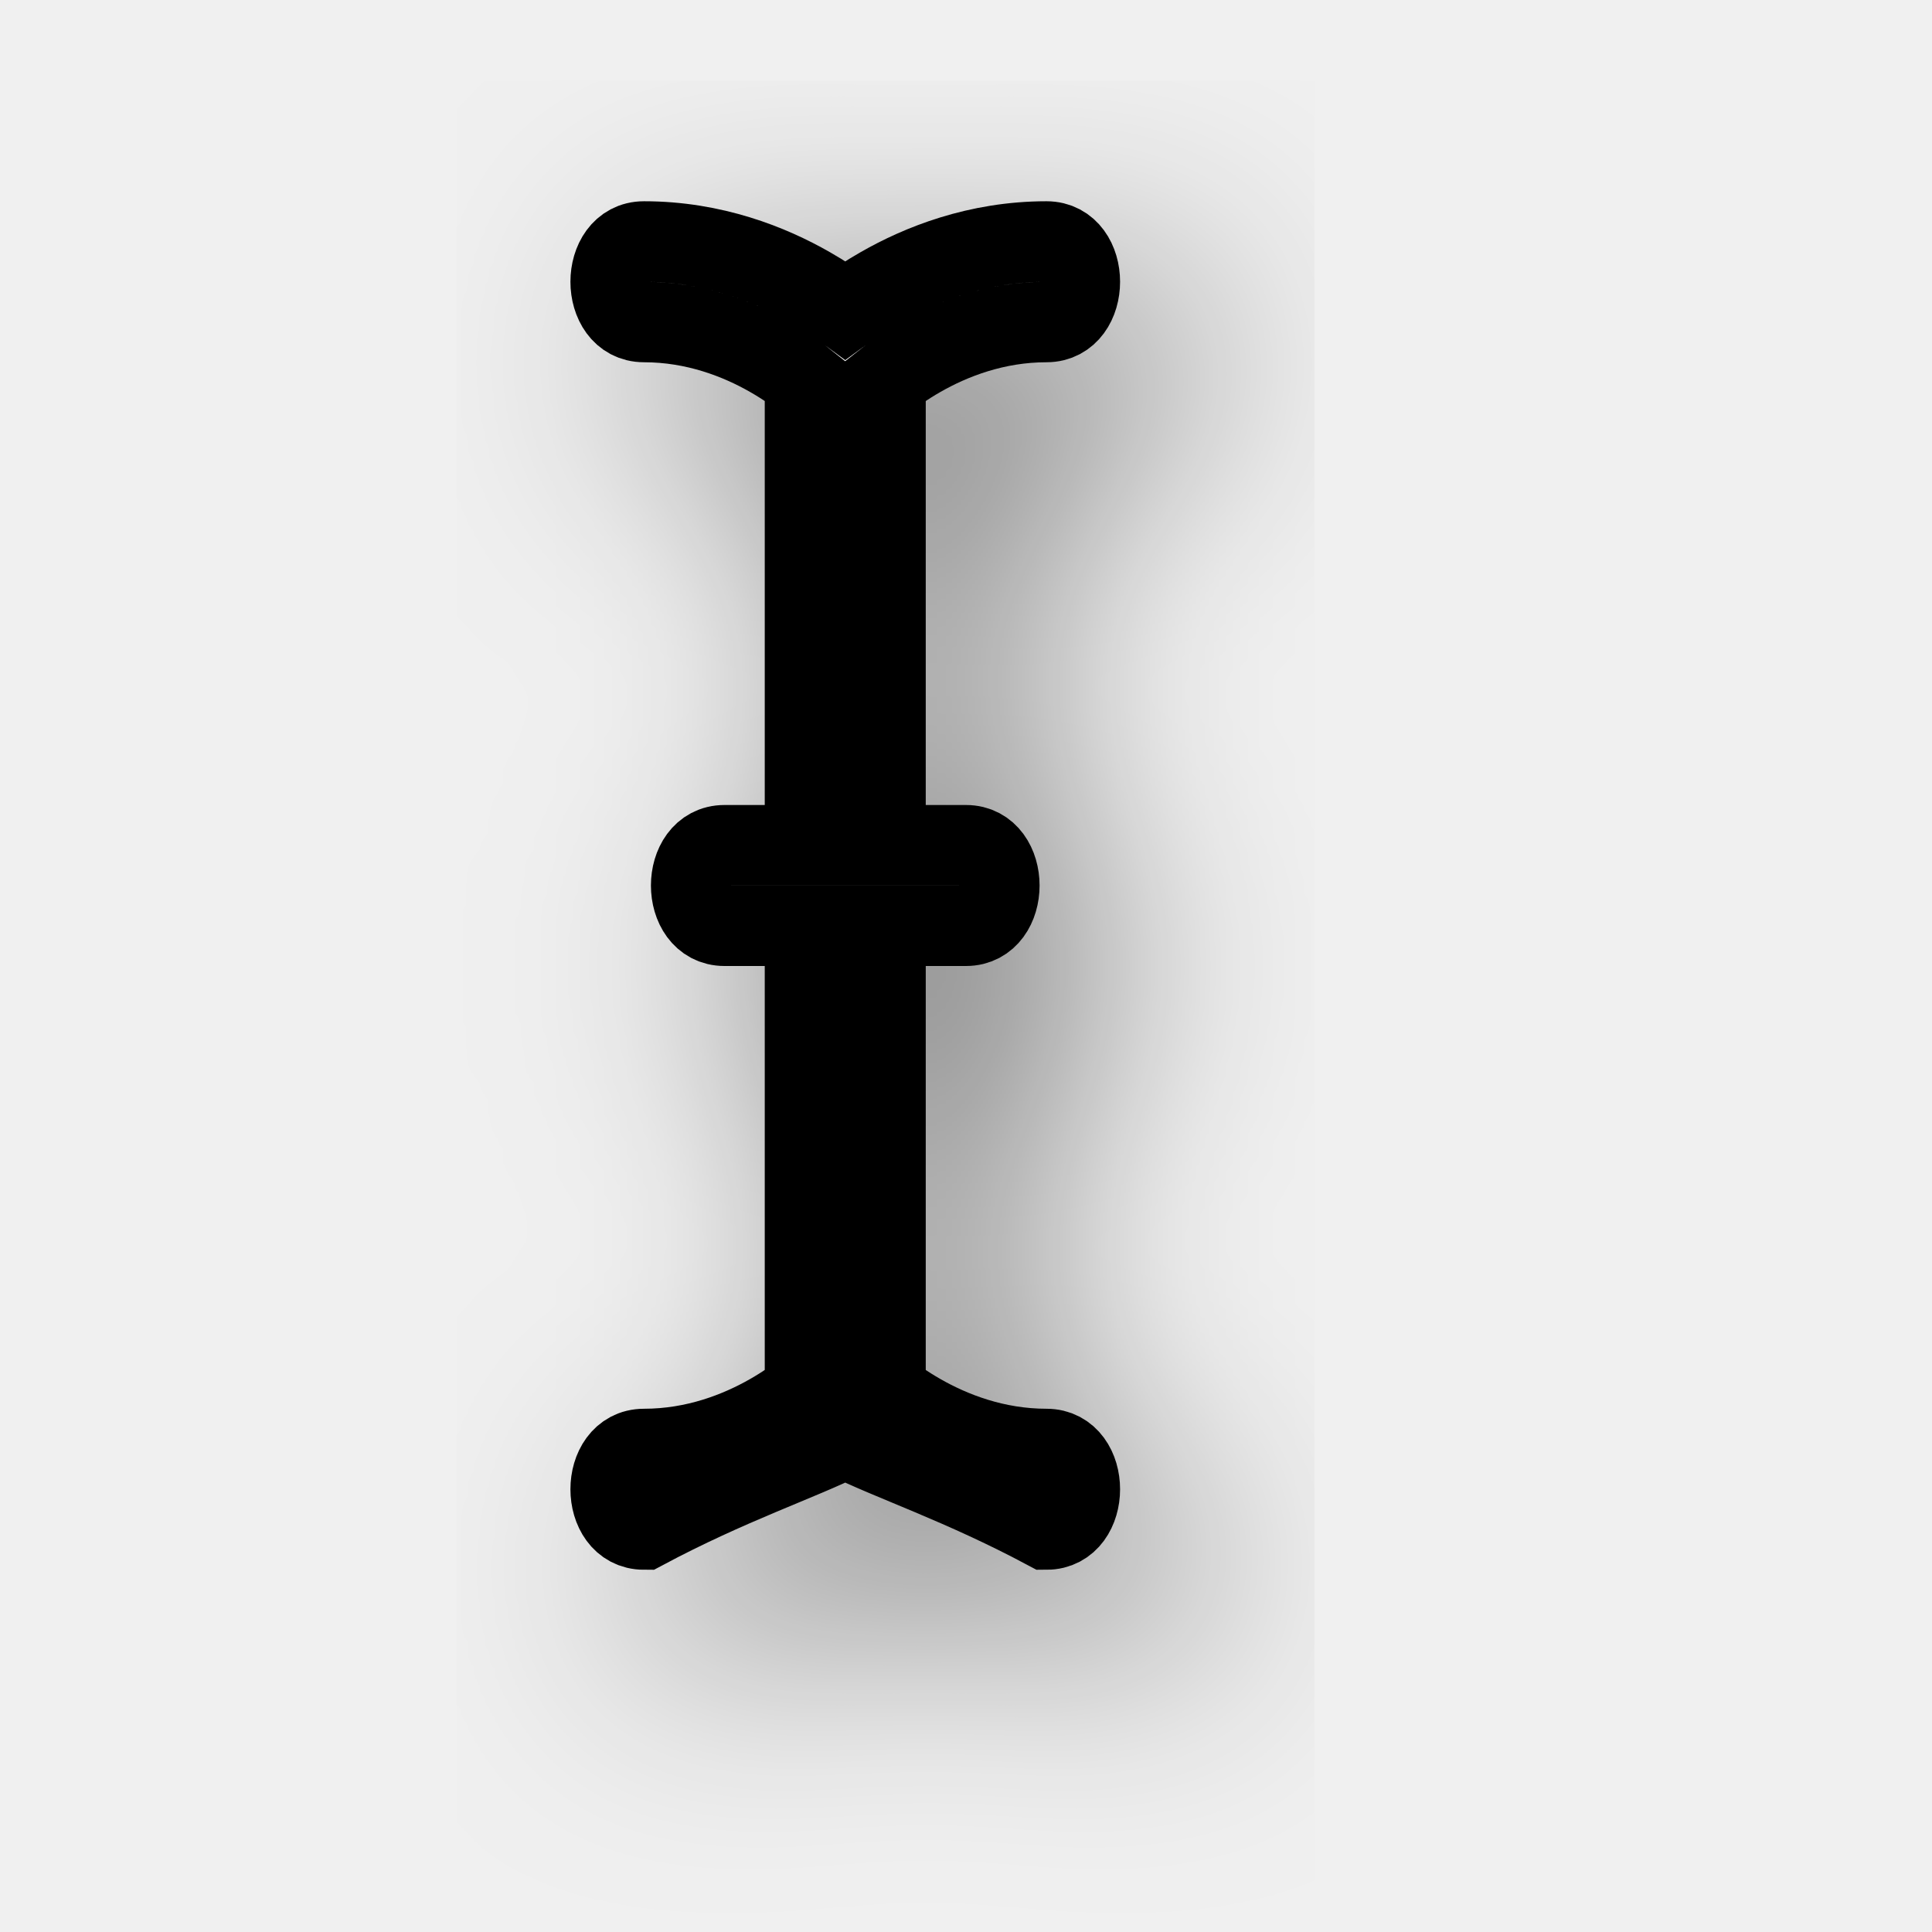
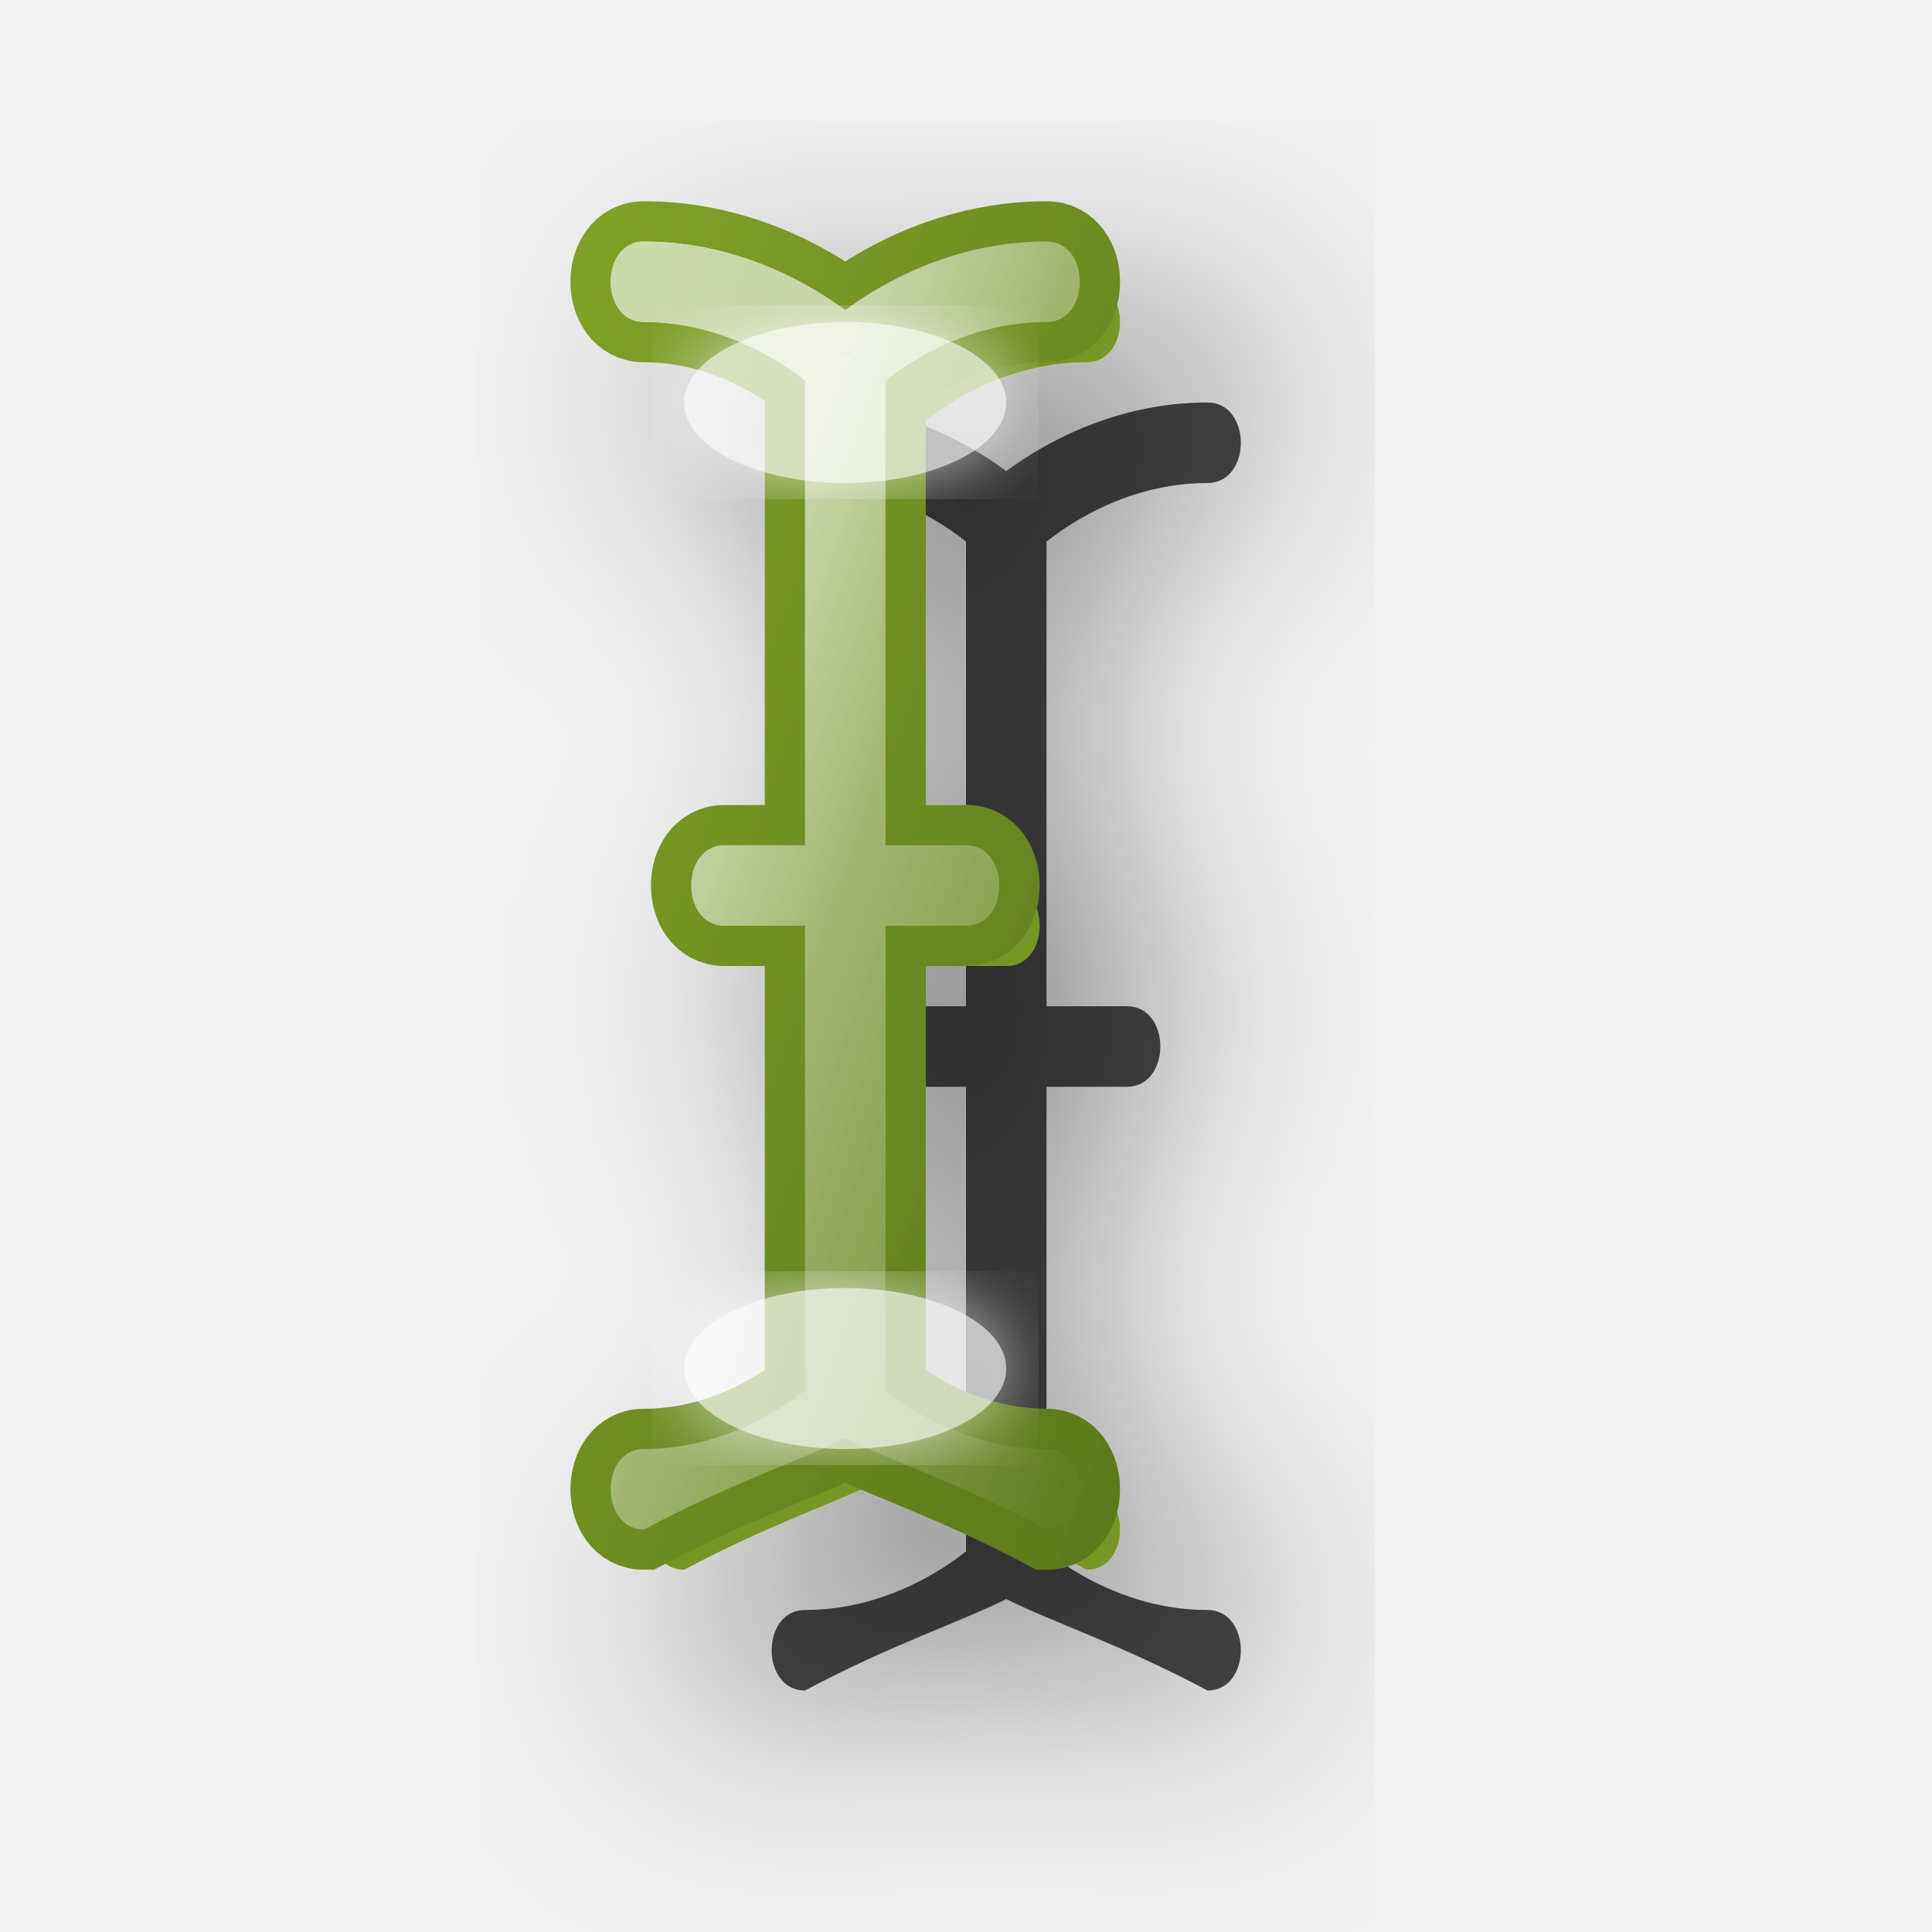
<svg xmlns="http://www.w3.org/2000/svg" viewBox="0 0 24 24">
  <defs>
+     <linearGradient id="text-gradient" x1="0%" y1="0%" x2="100%" y2="100%">
+       <stop offset="0%" style="stop-color:#E5FF9D; stop-opacity:1" />
+       <stop offset="30%" style="stop-color:#D4FC6B; stop-opacity:1" />
+       <stop offset="60%" style="stop-color:#C2FB3B; stop-opacity:1" />
+       <stop offset="100%" style="stop-color:#A3D231; stop-opacity:1" />
+     </linearGradient>
+     <linearGradient id="metallic-shine-text" x1="0%" y1="0%" x2="100%" y2="100%">
+       <stop offset="0%" style="stop-color:#FFFFFF; stop-opacity:0.8" />
+       <stop offset="50%" style="stop-color:#FFFFFF; stop-opacity:0.3" />
+       <stop offset="100%" style="stop-color:#FFFFFF; stop-opacity:0" />
+     </linearGradient>
+     <linearGradient id="edge-gradient-text" x1="0%" y1="0%" x2="100%" y2="100%">
+       <stop offset="0%" style="stop-color:#7FA028; stop-opacity:1" />
+       <stop offset="100%" style="stop-color:#5C7A1C; stop-opacity:1" />
+     </linearGradient>
+     <radialGradient id="depth-gradient-text" cx="50%" cy="30%" r="70%">
+       <stop offset="0%" style="stop-color:#E5FF9D; stop-opacity:1" />
+       <stop offset="70%" style="stop-color:#C2FB3B; stop-opacity:1" />
+       <stop offset="100%" style="stop-color:#8CB527; stop-opacity:1" />
+     </radialGradient>
    <filter id="drop-shadow-text" x="-50%" y="-50%" width="200%" height="200%">
      <feGaussianBlur in="SourceAlpha" stdDeviation="1.5" result="blur" />
-       <feOffset in="blur" dx="1" dy="1" result="offsetBlur" />
+       <feOffset in="blur" dx="1.5" dy="1.5" result="offsetBlur" />
      <feFlood flood-color="#000000" flood-opacity="0.5" result="offsetColor" />
      <feComposite in="offsetColor" in2="offsetBlur" operator="in" result="shadow" />
      <feMerge>
        <feMergeNode in="shadow" />
        <feMergeNode in="SourceGraphic" />
      </feMerge>
    </filter>
+     <filter id="emboss-text" x="-50%" y="-50%" width="200%" height="200%">
+       <feGaussianBlur in="SourceAlpha" result="blur" stdDeviation="0.5" />
+       <feSpecularLighting result="specOut" in="blur" specularConstant="1.5" specularExponent="20" lighting-color="white">
+         <fePointLight x="-50" y="30" z="200" />
+       </feSpecularLighting>
+       <feComposite in="specOut" in2="SourceAlpha" operator="in" result="specOut2" />
+       <feComposite in="SourceGraphic" in2="specOut2" operator="arithmetic" k1="0" k2="1" k3="1" k4="0" />
+     </filter>
+     <filter id="inner-glow-text">
+       <feGaussianBlur stdDeviation="0.5" result="coloredBlur" />
+       <feMerge>
+         <feMergeNode in="coloredBlur" />
+         <feMergeNode in="SourceGraphic" />
+       </feMerge>
+     </filter>
  </defs>
+   <g opacity="0.7">
+     <path fill="#000000" d="M 8 3 C 8.862 3 9.573 3.287 10.06 3.566 C 10.234 3.665 10.381 3.764 10.5 3.852 C 10.619 3.764 10.766 3.665 10.94 3.566 C 11.427 3.287 12.138 3 13 3 C 13.552 3 13.552 4 13 4 C 12.362 4 11.823 4.213 11.436 4.434 C 11.248 4.541 11.101 4.648 11 4.728 L 11 10.5 L 12 10.5 C 12.552 10.5 12.552 11.5 12 11.5 L 11 11.5 L 11 17.272 C 11.1 17.352 11.248 17.459 11.436 17.566 C 11.823 17.787 12.362 18 13 18 C 13.552 18 13.552 19 13 19 C 11.94 18.434 11.059 18.145 10.5 17.864 C 9.941 18.145 9.06 18.434 8 19 C 7.448 19 7.448 18 8 18 C 8.638 18 9.177 17.787 9.564 17.566 C 9.752 17.459 9.9 17.352 10 17.272 L 10 11.5 L 9 11.5 C 8.448 11.5 8.448 10.5 9 10.5 L 10 10.5 L 10 4.728 C 9.9 4.648 9.752 4.541 9.564 4.434 C 9.177 4.213 8.638 4 8 4 C 7.448 4 7.448 3 8 3 z" transform="translate(2, 2)" />
+   </g>
  <g filter="url(#drop-shadow-text)">
-     <path fill="#FFFFFF" stroke="#000000" stroke-width="1" d="M 8 3 C 8.862 3 9.573 3.287 10.06 3.566 C 10.234 3.665 10.381 3.764 10.5 3.852 C 10.619 3.764 10.766 3.665 10.94 3.566 C 11.427 3.287 12.138 3 13 3 C 13.552 3 13.552 4 13 4 C 12.362 4 11.823 4.213 11.436 4.434 C 11.248 4.541 11.101 4.648 11 4.728 L 11 10.5 L 12 10.5 C 12.552 10.5 12.552 11.5 12 11.5 L 11 11.5 L 11 17.272 C 11.1 17.352 11.248 17.459 11.436 17.566 C 11.823 17.787 12.362 18 13 18 C 13.552 18 13.552 19 13 19 C 11.94 18.434 11.059 18.145 10.5 17.864 C 9.941 18.145 9.06 18.434 8 19 C 7.448 19 7.448 18 8 18 C 8.638 18 9.177 17.787 9.564 17.566 C 9.752 17.459 9.9 17.352 10 17.272 L 10 11.5 L 9 11.5 C 8.448 11.5 8.448 10.5 9 10.5 L 10 10.5 L 10 4.728 C 9.9 4.648 9.752 4.541 9.564 4.434 C 9.177 4.213 8.638 4 8 4 C 7.448 4 7.448 3 8 3 z" />
+     <path fill="#769725" d="M 8 3 C 8.862 3 9.573 3.287 10.06 3.566 C 10.234 3.665 10.381 3.764 10.5 3.852 C 10.619 3.764 10.766 3.665 10.94 3.566 C 11.427 3.287 12.138 3 13 3 C 13.552 3 13.552 4 13 4 C 12.362 4 11.823 4.213 11.436 4.434 C 11.248 4.541 11.101 4.648 11 4.728 L 11 10.5 L 12 10.5 C 12.552 10.5 12.552 11.5 12 11.5 L 11 11.5 L 11 17.272 C 11.1 17.352 11.248 17.459 11.436 17.566 C 11.823 17.787 12.362 18 13 18 C 13.552 18 13.552 19 13 19 C 11.94 18.434 11.059 18.145 10.5 17.864 C 9.941 18.145 9.06 18.434 8 19 C 7.448 19 7.448 18 8 18 C 8.638 18 9.177 17.787 9.564 17.566 C 9.752 17.459 9.9 17.352 10 17.272 L 10 11.5 L 9 11.5 C 8.448 11.5 8.448 10.5 9 10.5 L 10 10.5 L 10 4.728 C 9.9 4.648 9.752 4.541 9.564 4.434 C 9.177 4.213 8.638 4 8 4 C 7.448 4 7.448 3 8 3 z" transform="translate(0.5, 0.5)" />
+     <path fill="url(#depth-gradient-text)" stroke="url(#edge-gradient-text)" stroke-width="1" d="M 8 3 C 8.862 3 9.573 3.287 10.06 3.566 C 10.234 3.665 10.381 3.764 10.5 3.852 C 10.619 3.764 10.766 3.665 10.94 3.566 C 11.427 3.287 12.138 3 13 3 C 13.552 3 13.552 4 13 4 C 12.362 4 11.823 4.213 11.436 4.434 C 11.248 4.541 11.101 4.648 11 4.728 L 11 10.5 L 12 10.5 C 12.552 10.5 12.552 11.5 12 11.5 L 11 11.5 L 11 17.272 C 11.1 17.352 11.248 17.459 11.436 17.566 C 11.823 17.787 12.362 18 13 18 C 13.552 18 13.552 19 13 19 C 11.94 18.434 11.059 18.145 10.5 17.864 C 9.941 18.145 9.06 18.434 8 19 C 7.448 19 7.448 18 8 18 C 8.638 18 9.177 17.787 9.564 17.566 C 9.752 17.459 9.9 17.352 10 17.272 L 10 11.5 L 9 11.5 C 8.448 11.5 8.448 10.5 9 10.5 L 10 10.5 L 10 4.728 C 9.9 4.648 9.752 4.541 9.564 4.434 C 9.177 4.213 8.638 4 8 4 C 7.448 4 7.448 3 8 3 z" />
+     <path fill="url(#metallic-shine-text)" opacity="0.6" filter="url(#emboss-text)" d="M 8 3 C 8.862 3 9.573 3.287 10.06 3.566 C 10.234 3.665 10.381 3.764 10.5 3.852 C 10.619 3.764 10.766 3.665 10.94 3.566 C 11.427 3.287 12.138 3 13 3 C 13.552 3 13.552 4 13 4 C 12.362 4 11.823 4.213 11.436 4.434 C 11.248 4.541 11.101 4.648 11 4.728 L 11 10.5 L 12 10.5 C 12.552 10.5 12.552 11.5 12 11.5 L 11 11.5 L 11 17.272 C 11.1 17.352 11.248 17.459 11.436 17.566 C 11.823 17.787 12.362 18 13 18 C 13.552 18 13.552 19 13 19 C 11.94 18.434 11.059 18.145 10.5 17.864 C 9.941 18.145 9.06 18.434 8 19 C 7.448 19 7.448 18 8 18 C 8.638 18 9.177 17.787 9.564 17.566 C 9.752 17.459 9.9 17.352 10 17.272 L 10 11.5 L 9 11.5 C 8.448 11.5 8.448 10.5 9 10.5 L 10 10.5 L 10 4.728 C 9.9 4.648 9.752 4.541 9.564 4.434 C 9.177 4.213 8.638 4 8 4 C 7.448 4 7.448 3 8 3 z" />
  </g>
+   <ellipse cx="10.5" cy="5" rx="2" ry="1" fill="white" opacity="0.7" filter="url(#inner-glow-text)" />
+   <ellipse cx="10.5" cy="17" rx="2" ry="1" fill="white" opacity="0.7" filter="url(#inner-glow-text)" />
</svg>
